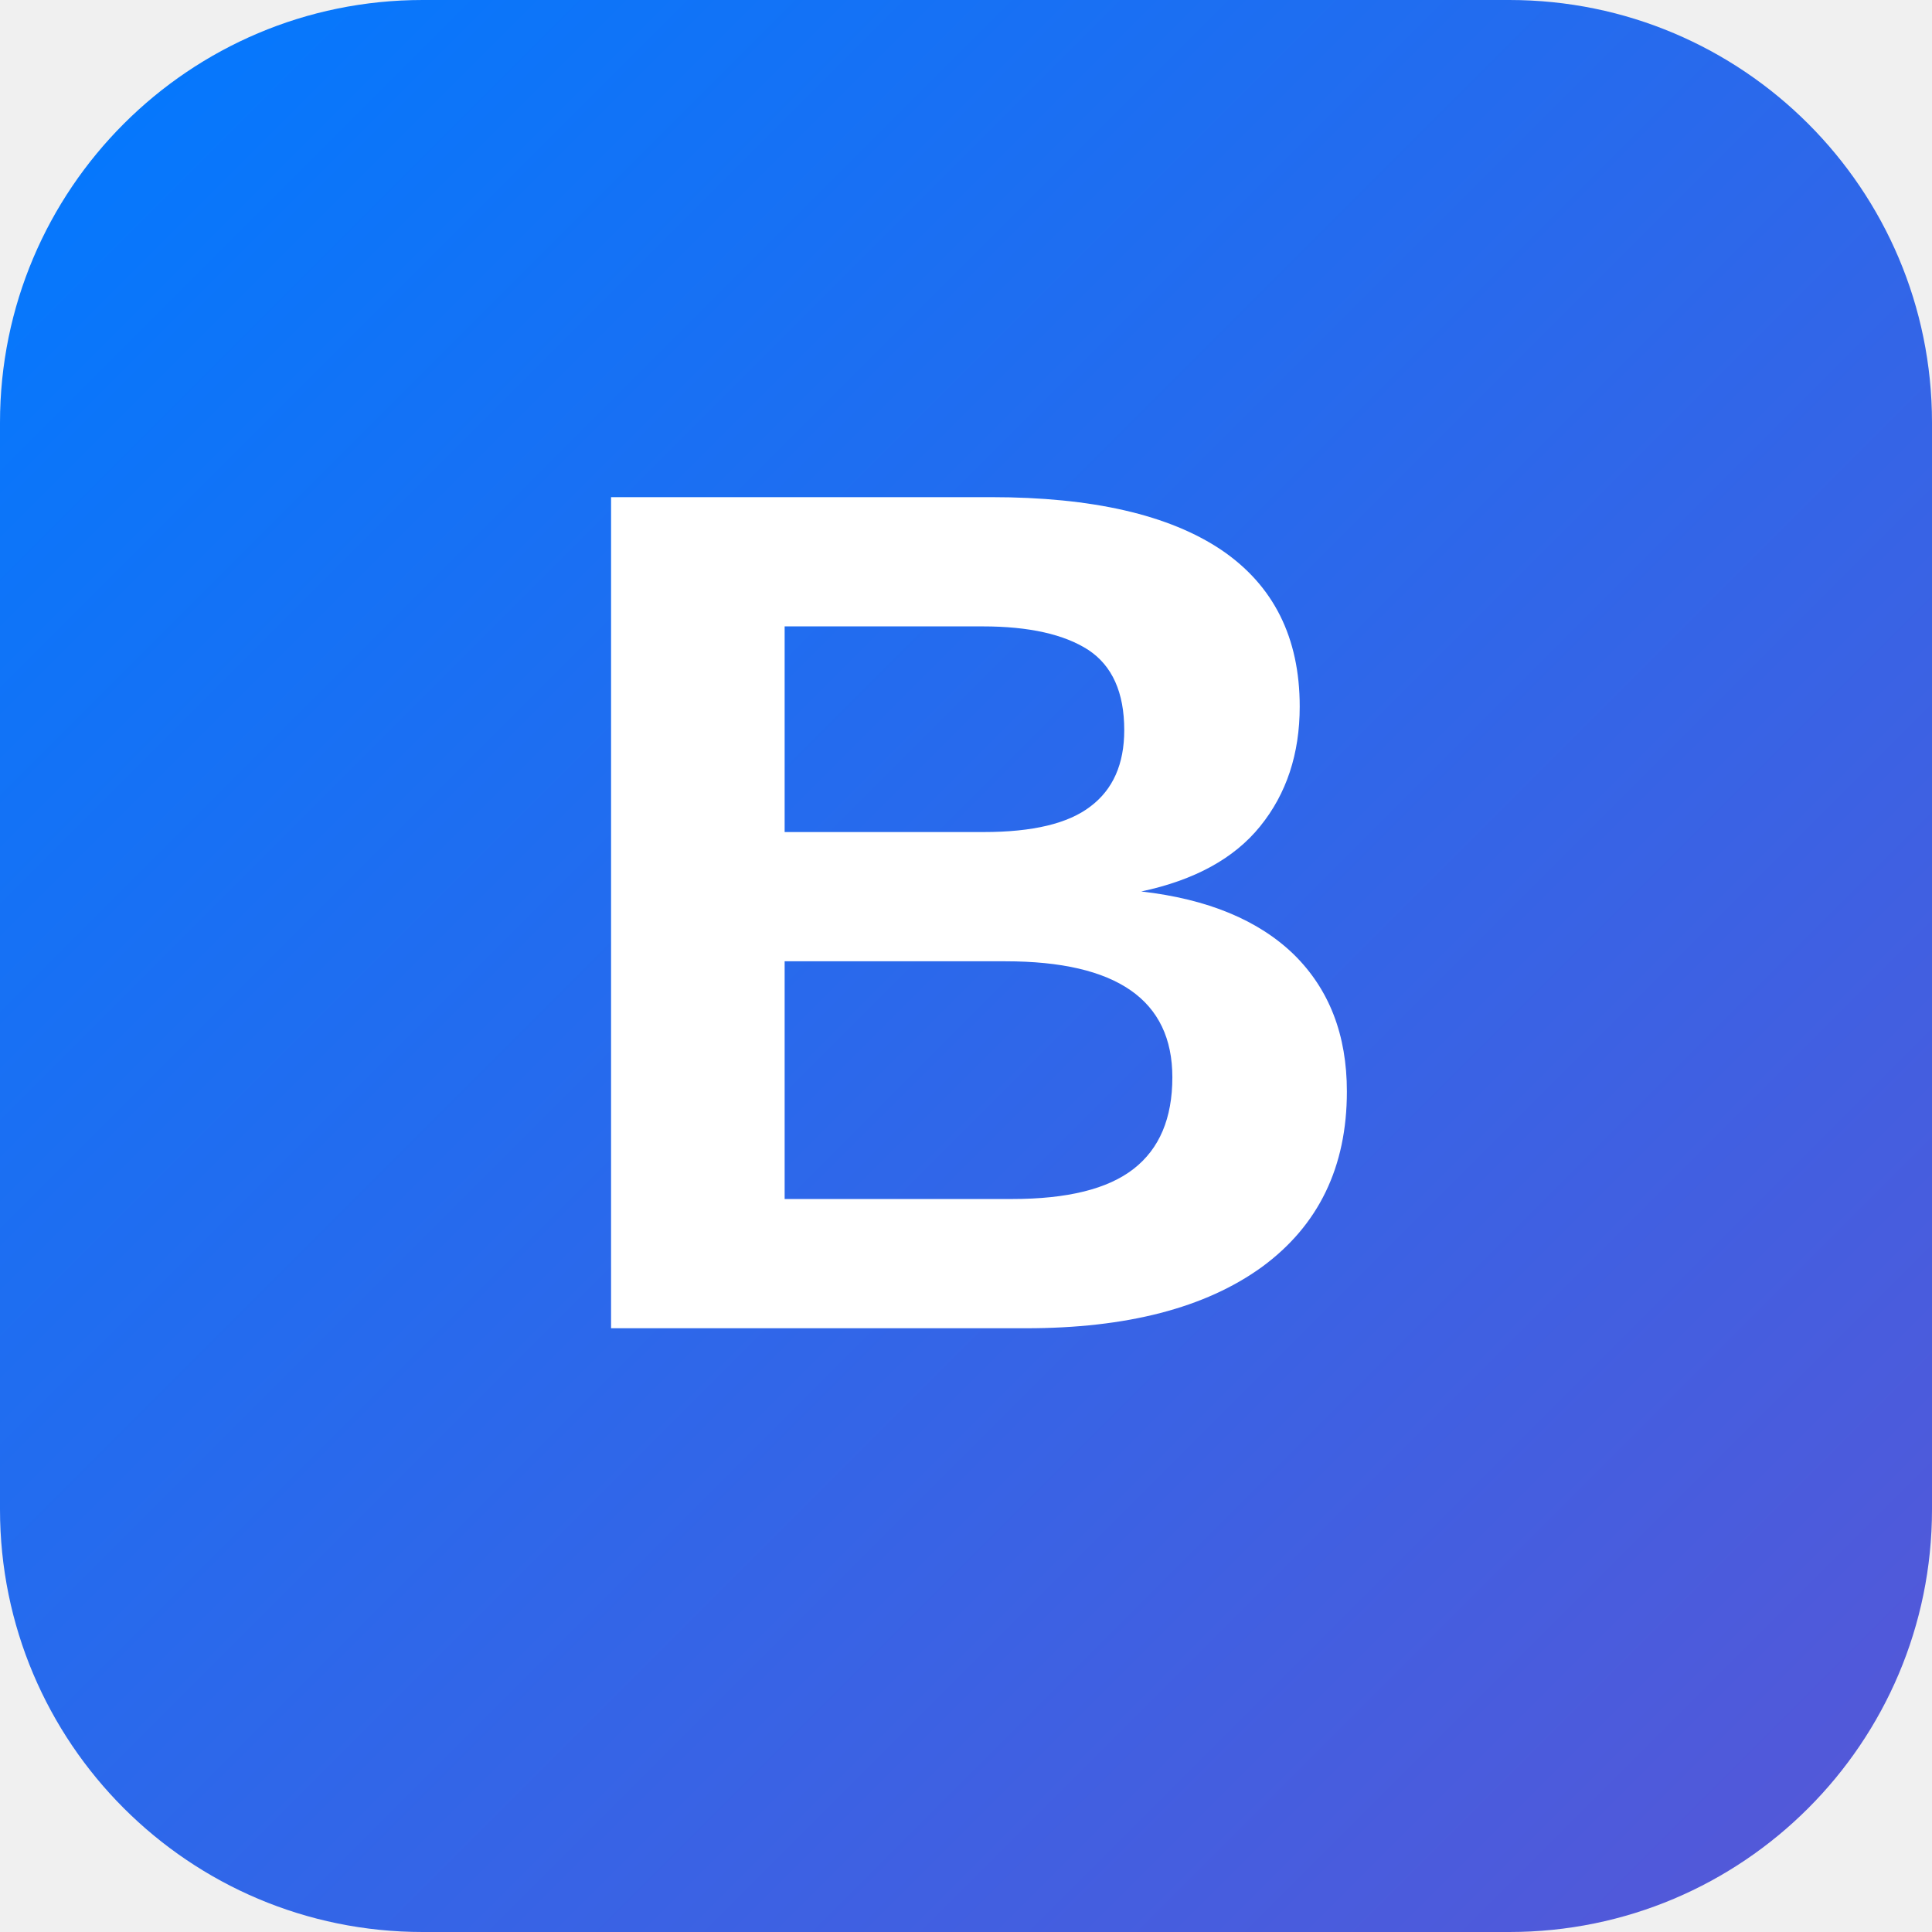
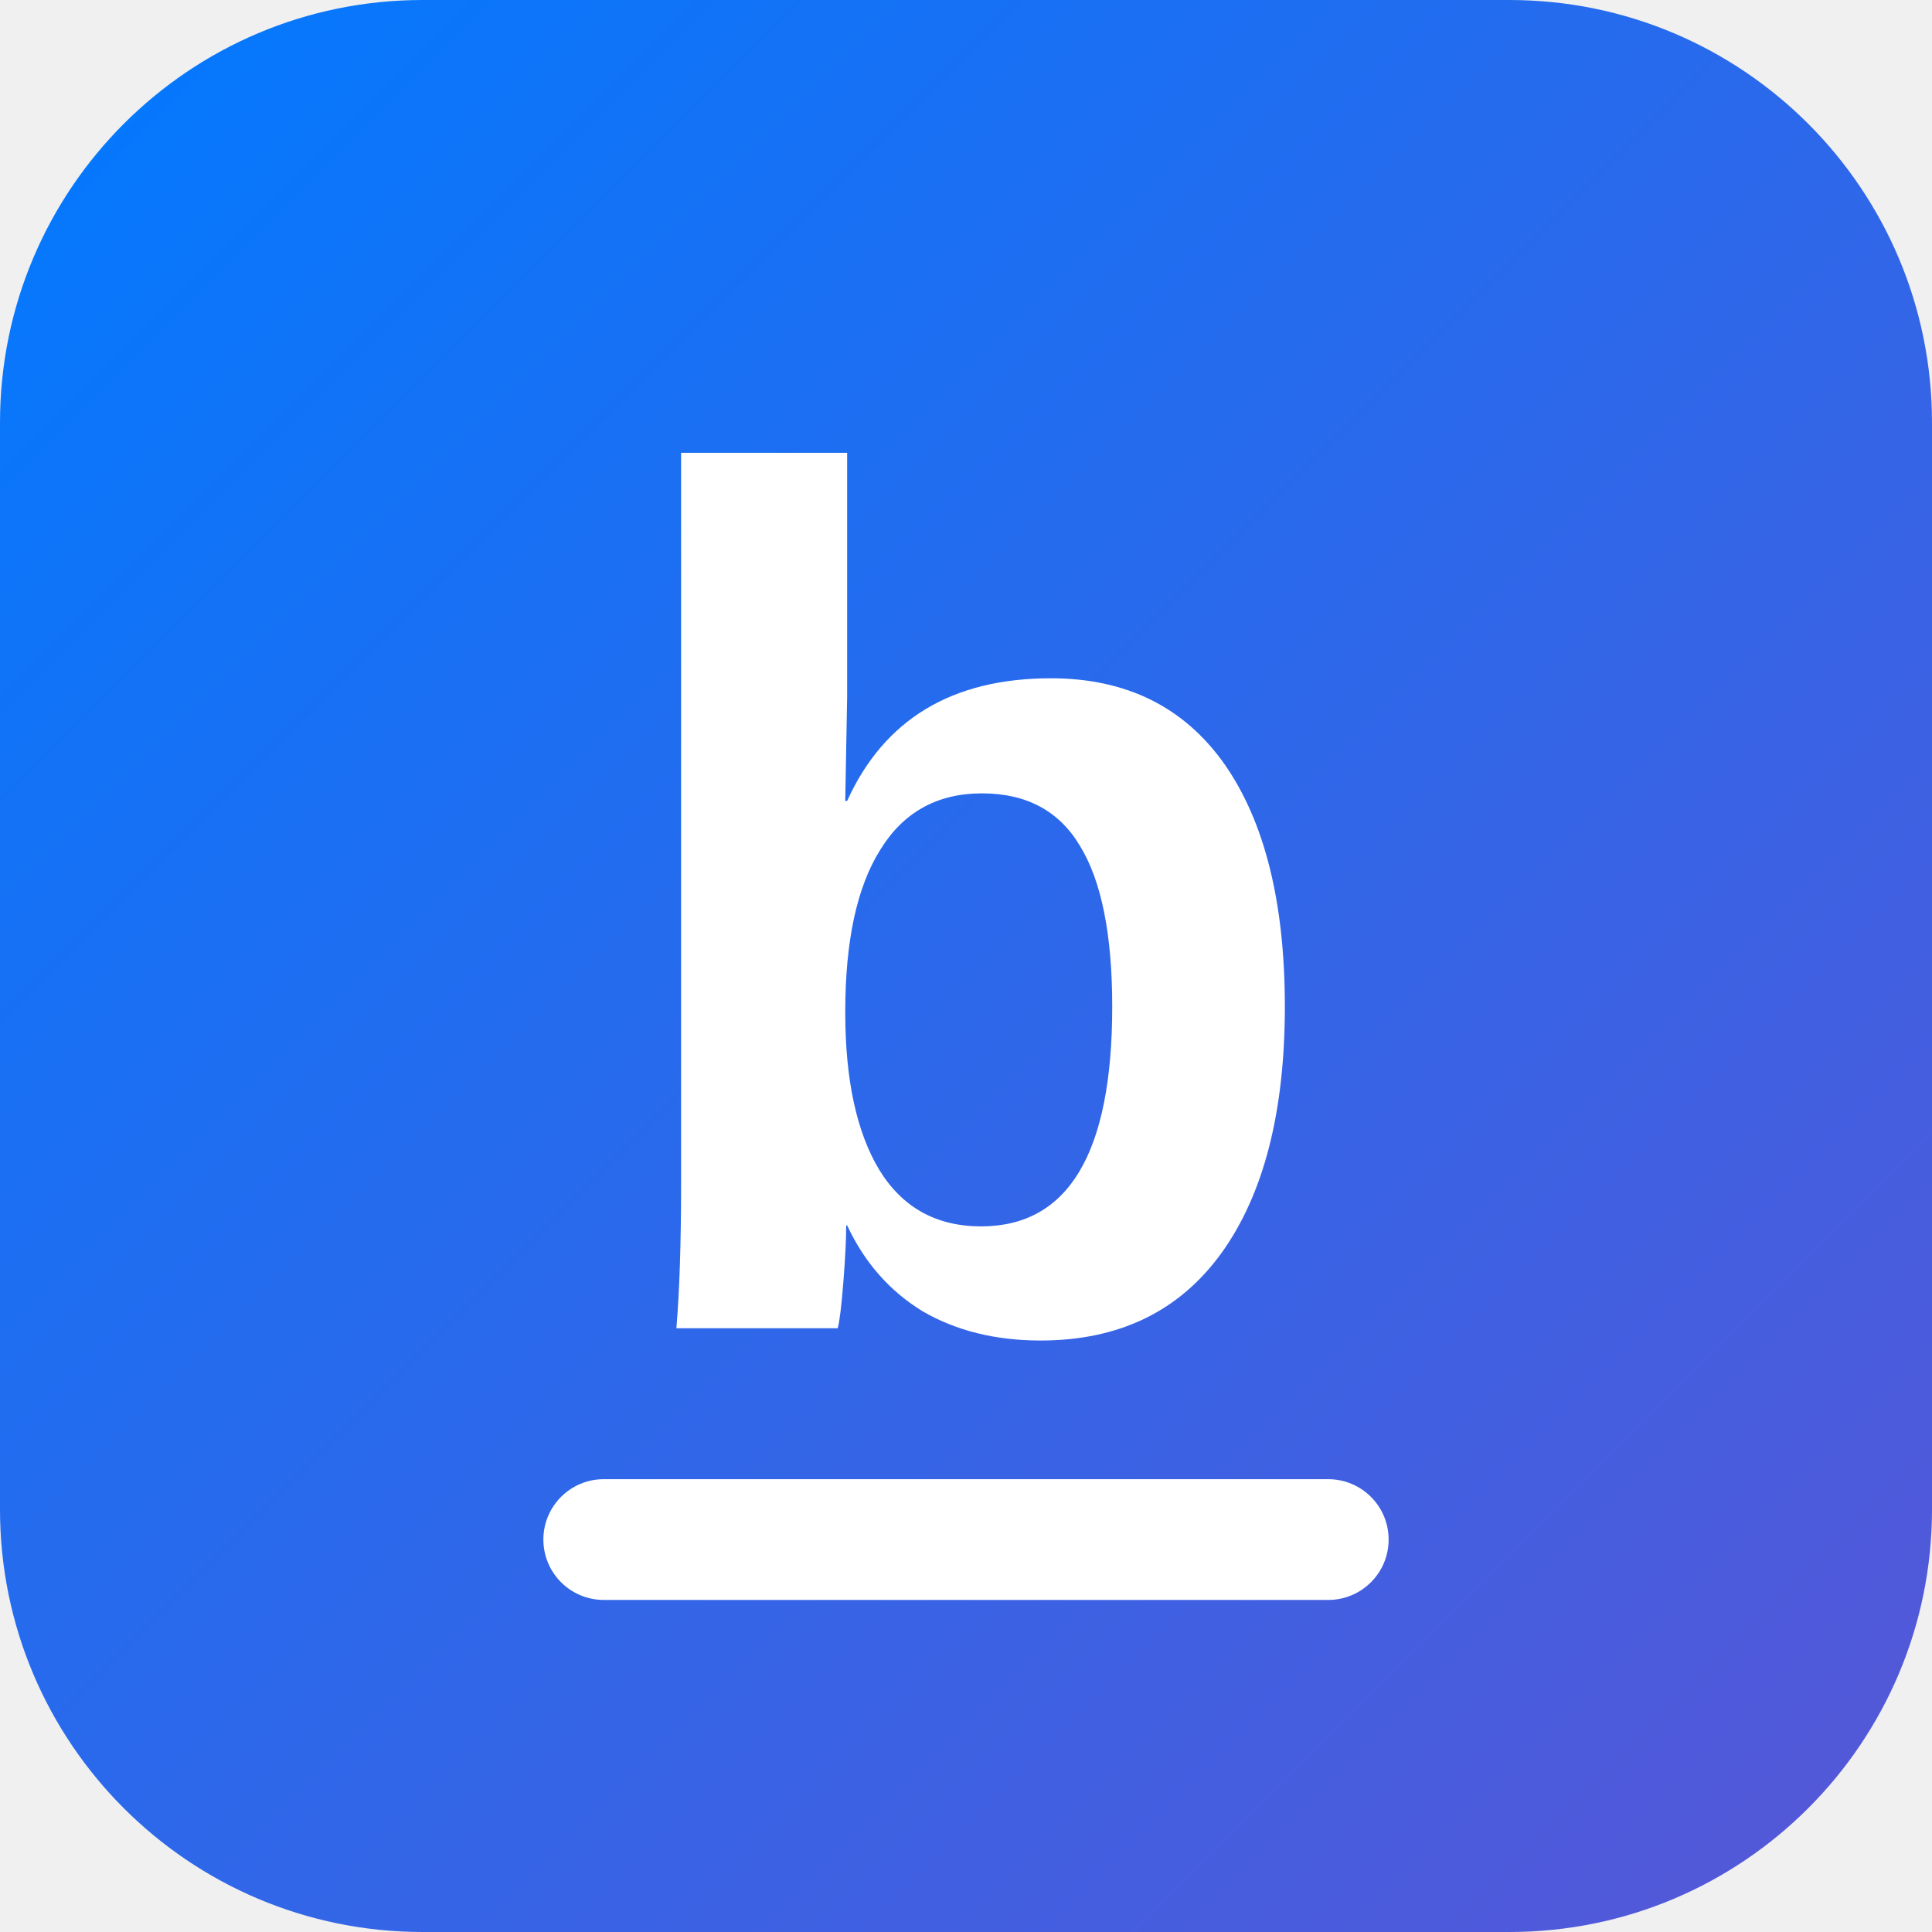
<svg xmlns="http://www.w3.org/2000/svg" viewBox="0 0 32 32">
  <defs>
    <linearGradient id="bg" x1="0" y1="0" x2="1" y2="1">
      <stop offset="0%" stop-color="#007AFF" />
      <stop offset="100%" stop-color="#5856D6" />
    </linearGradient>
  </defs>
  <rect width="32" height="32" rx="7" fill="url(#bg)" />
-   <text x="16" y="22" text-anchor="middle" font-family="-apple-system, BlinkMacSystemFont, 'SF Pro Display', 'Helvetica Neue', Arial, sans-serif" font-size="20" font-weight="700" fill="white">B</text>
+   <text x="16" y="22" text-anchor="middle" font-family="-apple-system, BlinkMacSystemFont, 'SF Pro Display', 'Helvetica Neue', Arial, sans-serif" font-size="20" font-weight="700" fill="white">b</text>
+   <rect x="9" y="24.5" width="14" height="2" rx="1" fill="white" />
</svg>
